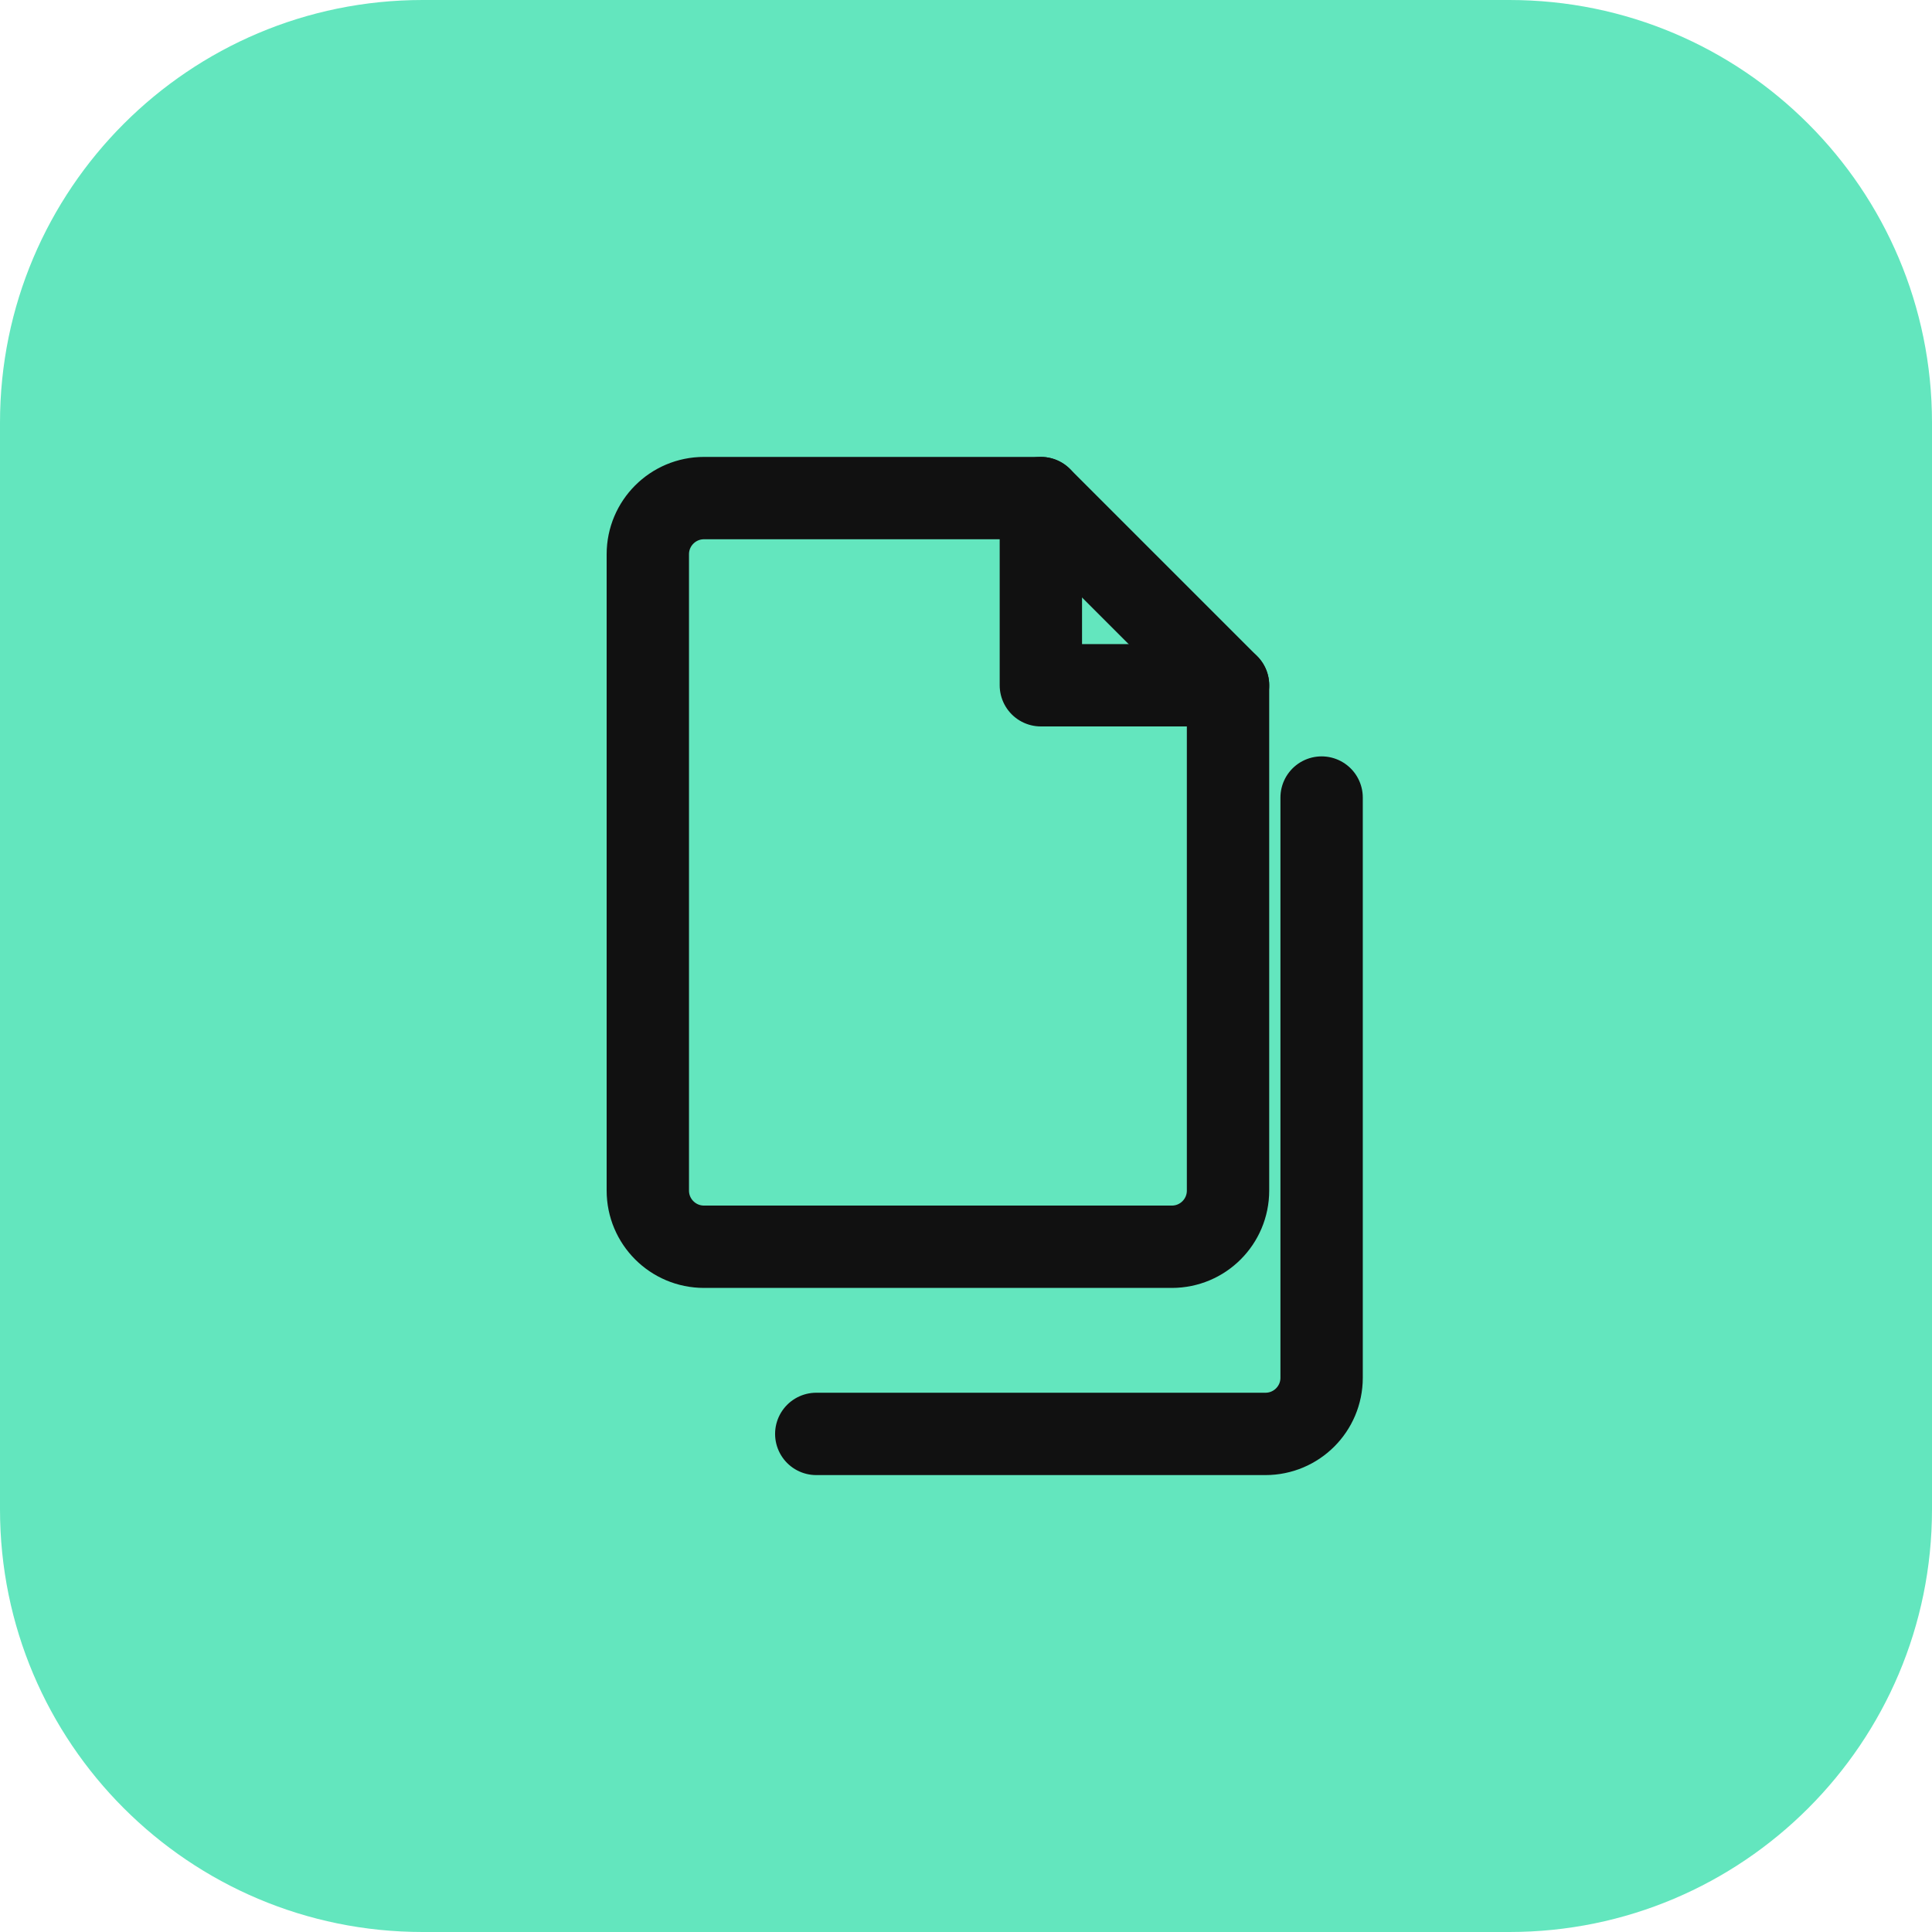
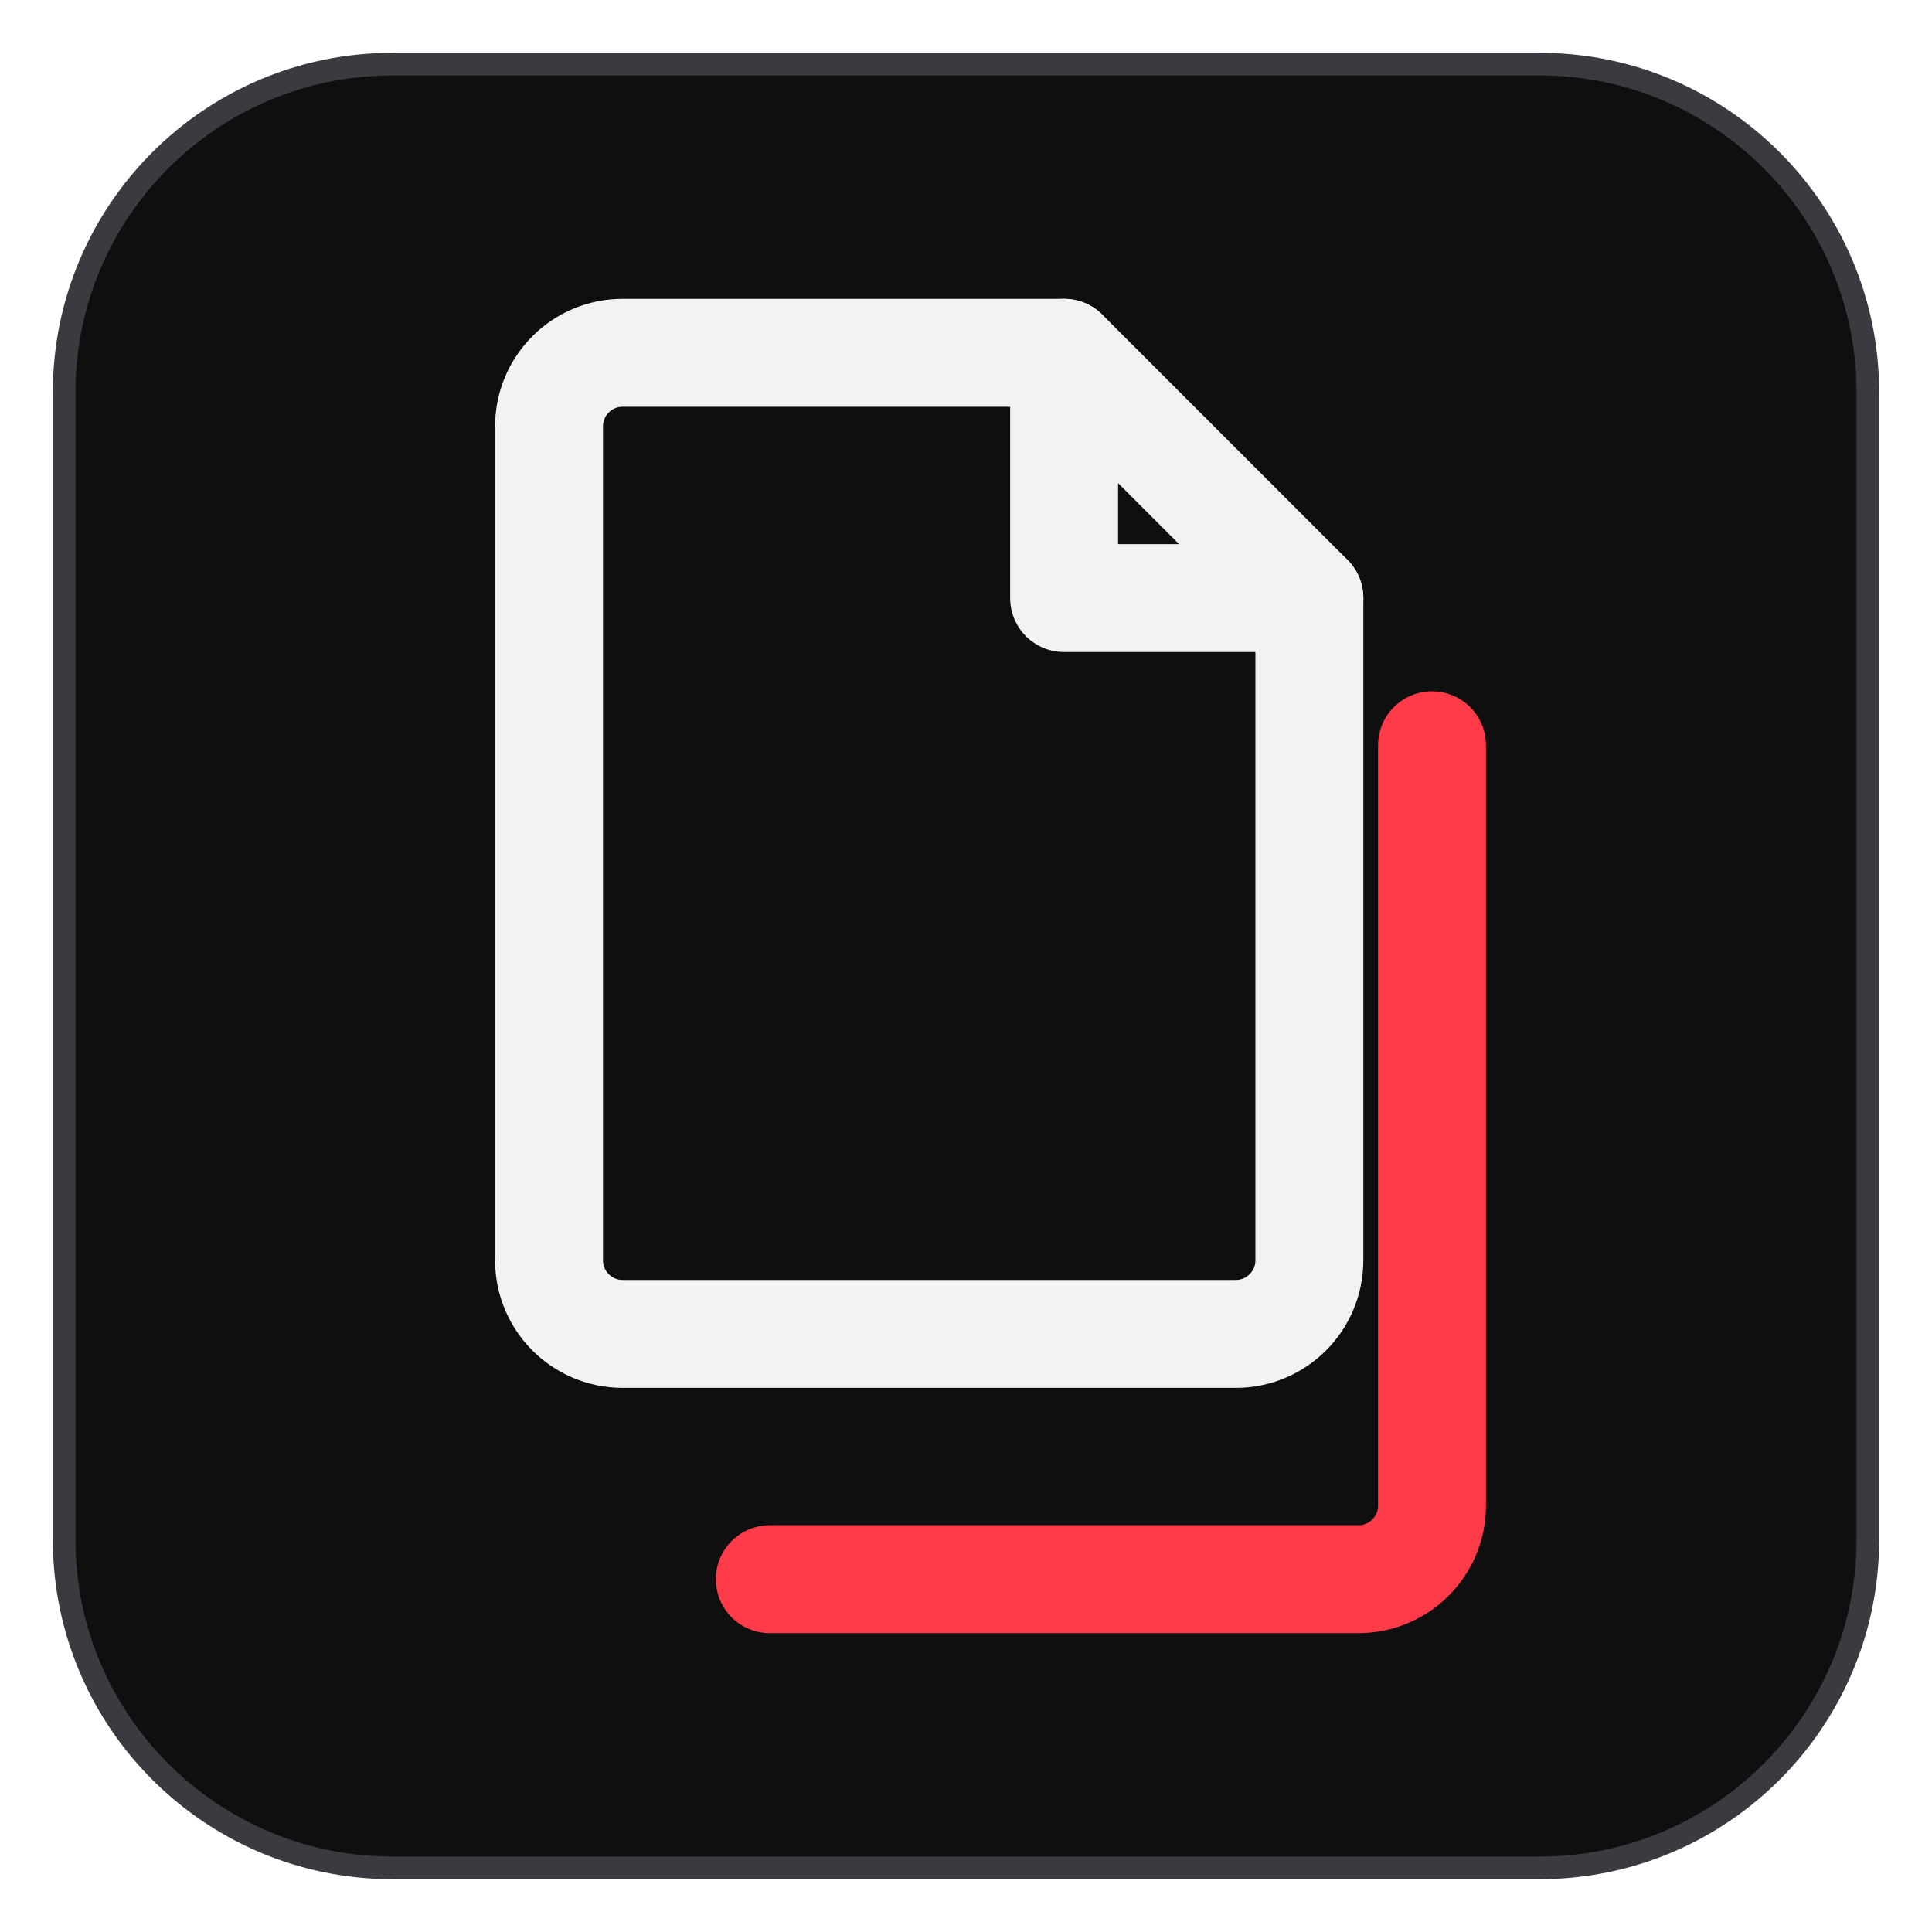
- <svg xmlns="http://www.w3.org/2000/svg" width="64" height="64" viewBox="0 0 32 32">
-   <rect width="32" height="32" rx="7" fill="#63e6be" />
-   <g transform="translate(6.08 6.08) scale(0.62)">
-     <g fill="none" stroke="#111111" stroke-width="2.2" stroke-linecap="round" stroke-linejoin="round">
-       <path d="M9 3.5h9l5 5v13.5a1.5 1.5 0 0 1-1.5 1.5h-12.5a1.5 1.5 0 0 1-1.5-1.5v-17a1.5 1.5 0 0 1 1.5-1.5z" />
-       <path d="M18 3.5v5h5" />
-       <path d="M25.5 11.5v15.5a1.5 1.5 0 0 1-1.5 1.5h-12" />
-     </g>
+ <svg xmlns="http://www.w3.org/2000/svg" width="256" height="256" viewBox="0 0 256 256">
+   <rect x="8" y="8" width="240" height="240" rx="44" fill="#0f0f10" />
+   <rect x="8.5" y="8.5" width="239" height="239" rx="43.5" fill="none" stroke="#3a3a40" stroke-width="3" />
+   <g transform="translate(24 24) scale(6.5)">
+     <path d="M25.5 11.5v15.5a1.5 1.5 0 0 1-1.5 1.5h-12" fill="none" stroke="#ff3b4a" stroke-width="2.2" stroke-linecap="round" stroke-linejoin="round" />
+     <path d="M9 3.5h9l5 5v13.5a1.5 1.5 0 0 1-1.5 1.5h-12.5a1.5 1.5 0 0 1-1.5-1.5v-17a1.5 1.5 0 0 1 1.5-1.5z" fill="none" stroke="#f2f2f2" stroke-width="2.2" stroke-linecap="round" stroke-linejoin="round" />
+     <path d="M18 3.5v5h5" fill="none" stroke="#f2f2f2" stroke-width="2.2" stroke-linecap="round" stroke-linejoin="round" />
  </g>
</svg>
